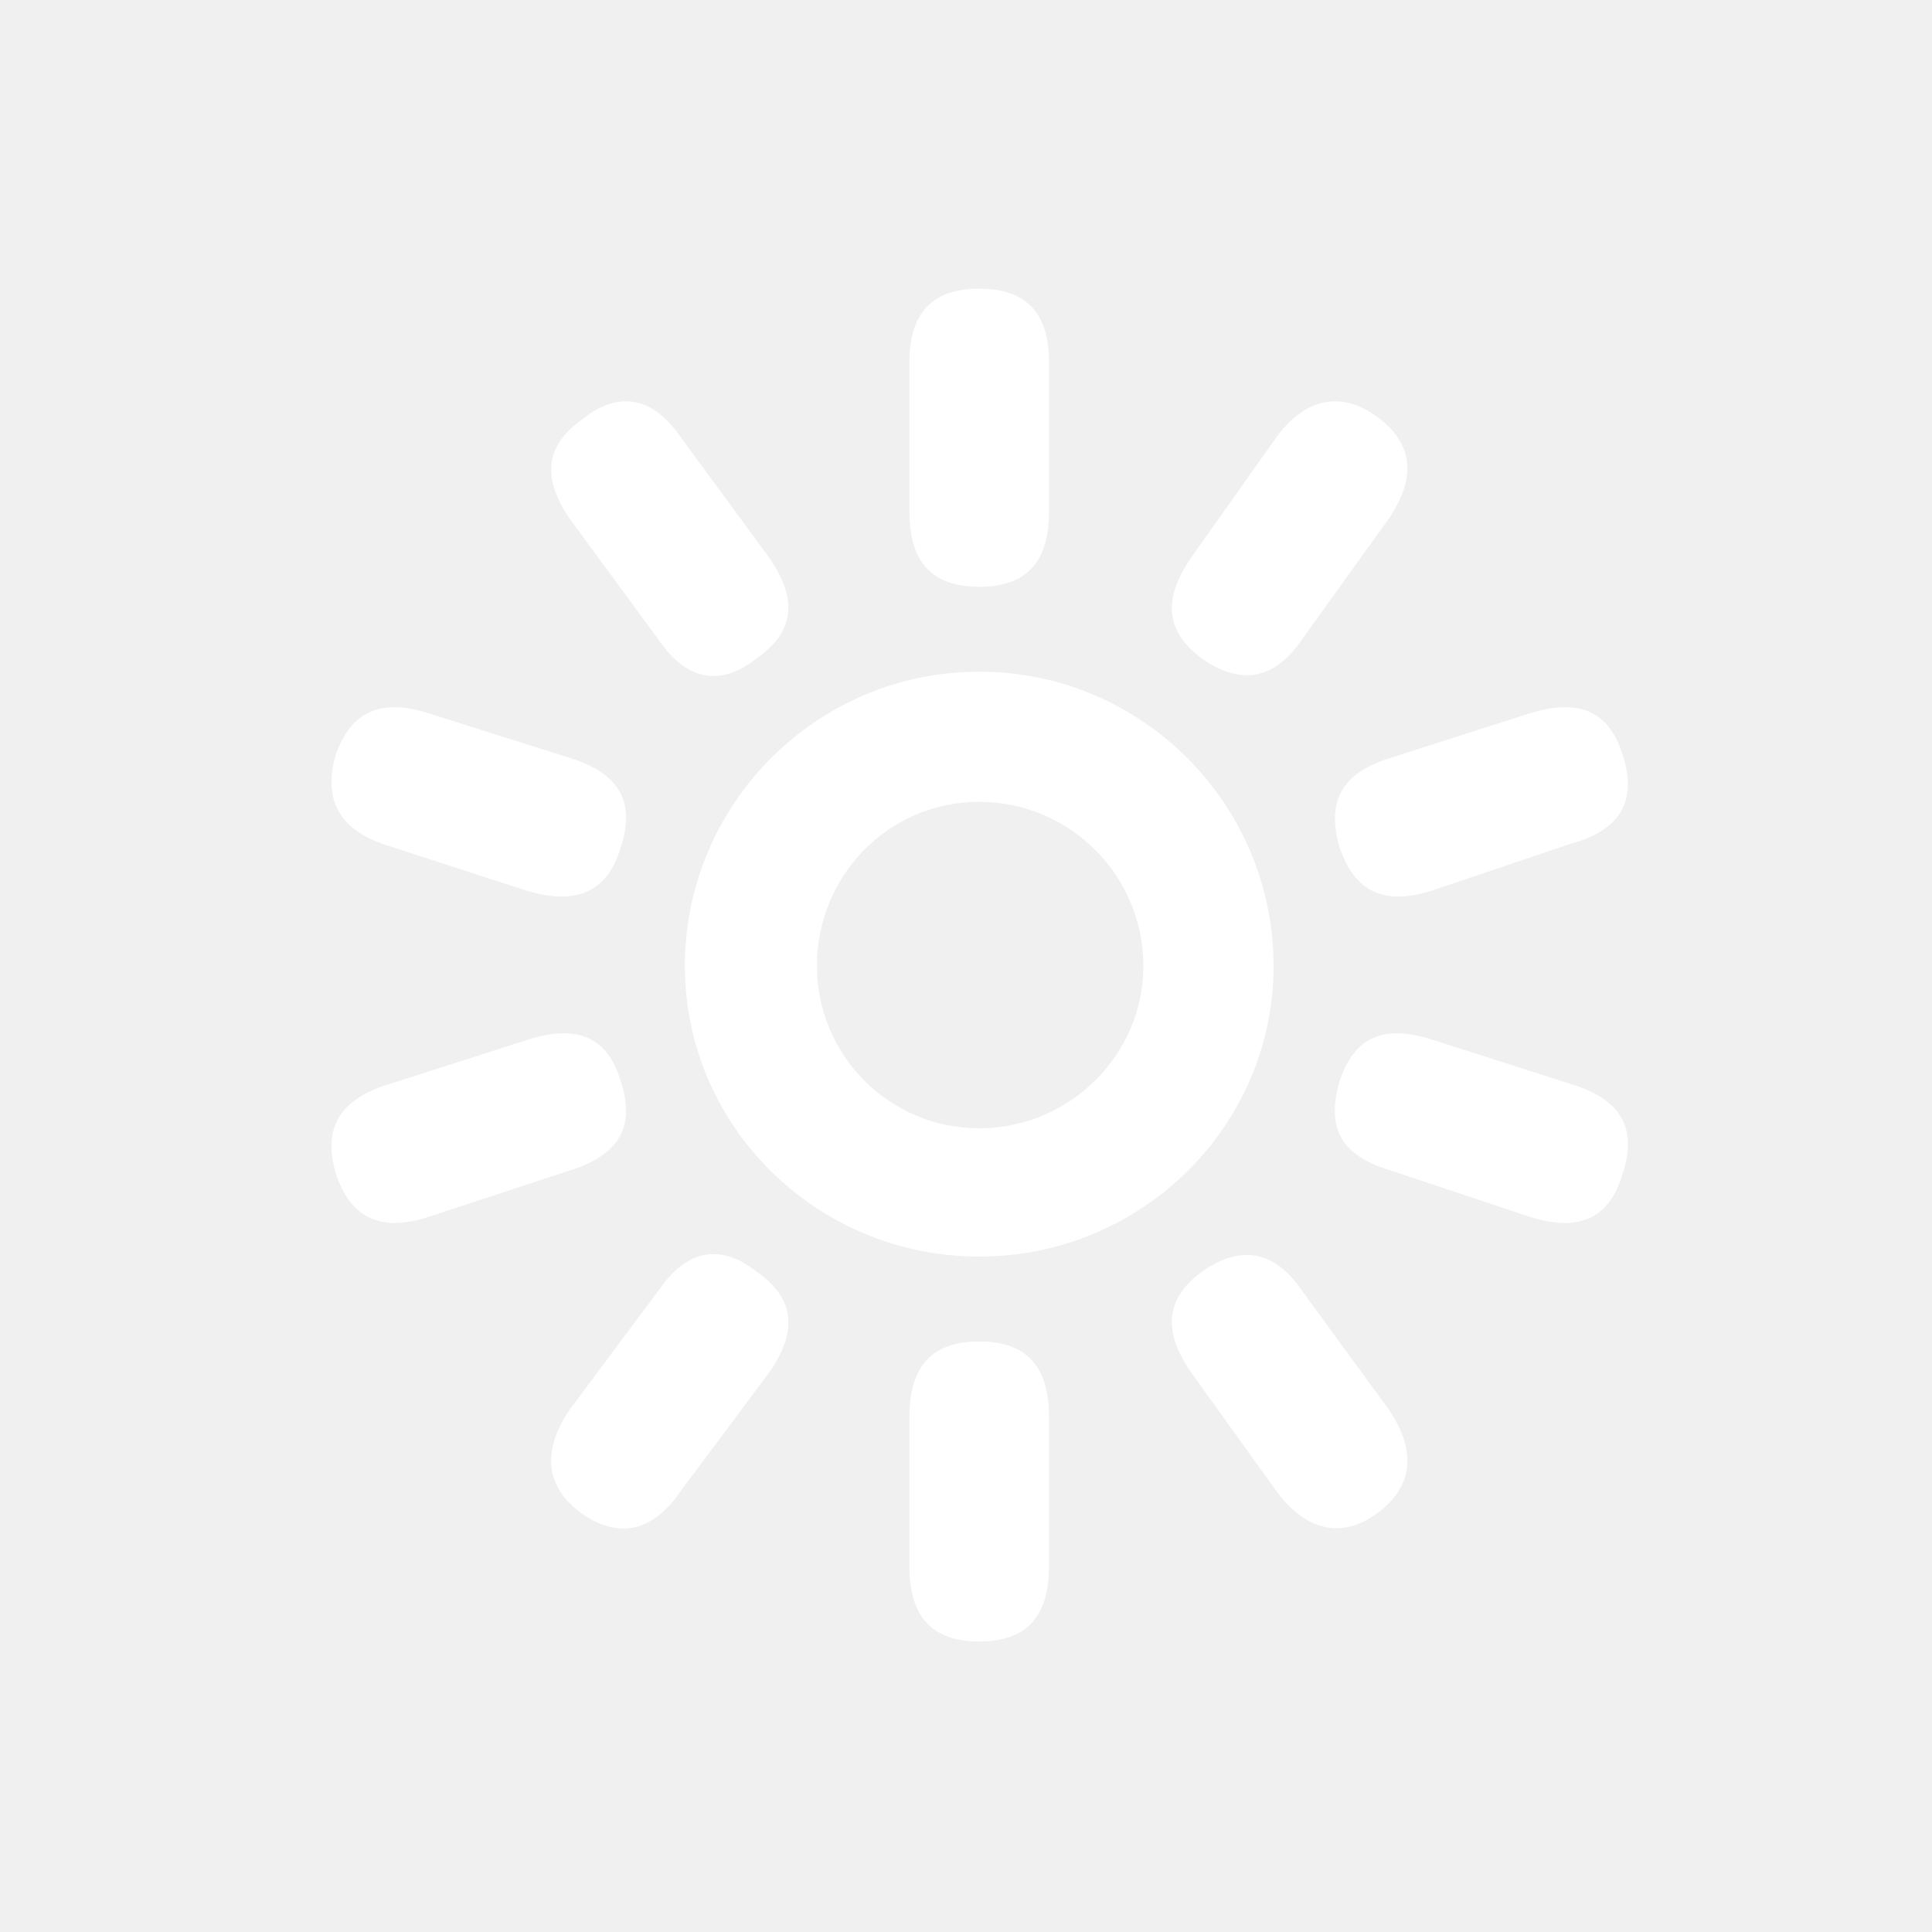
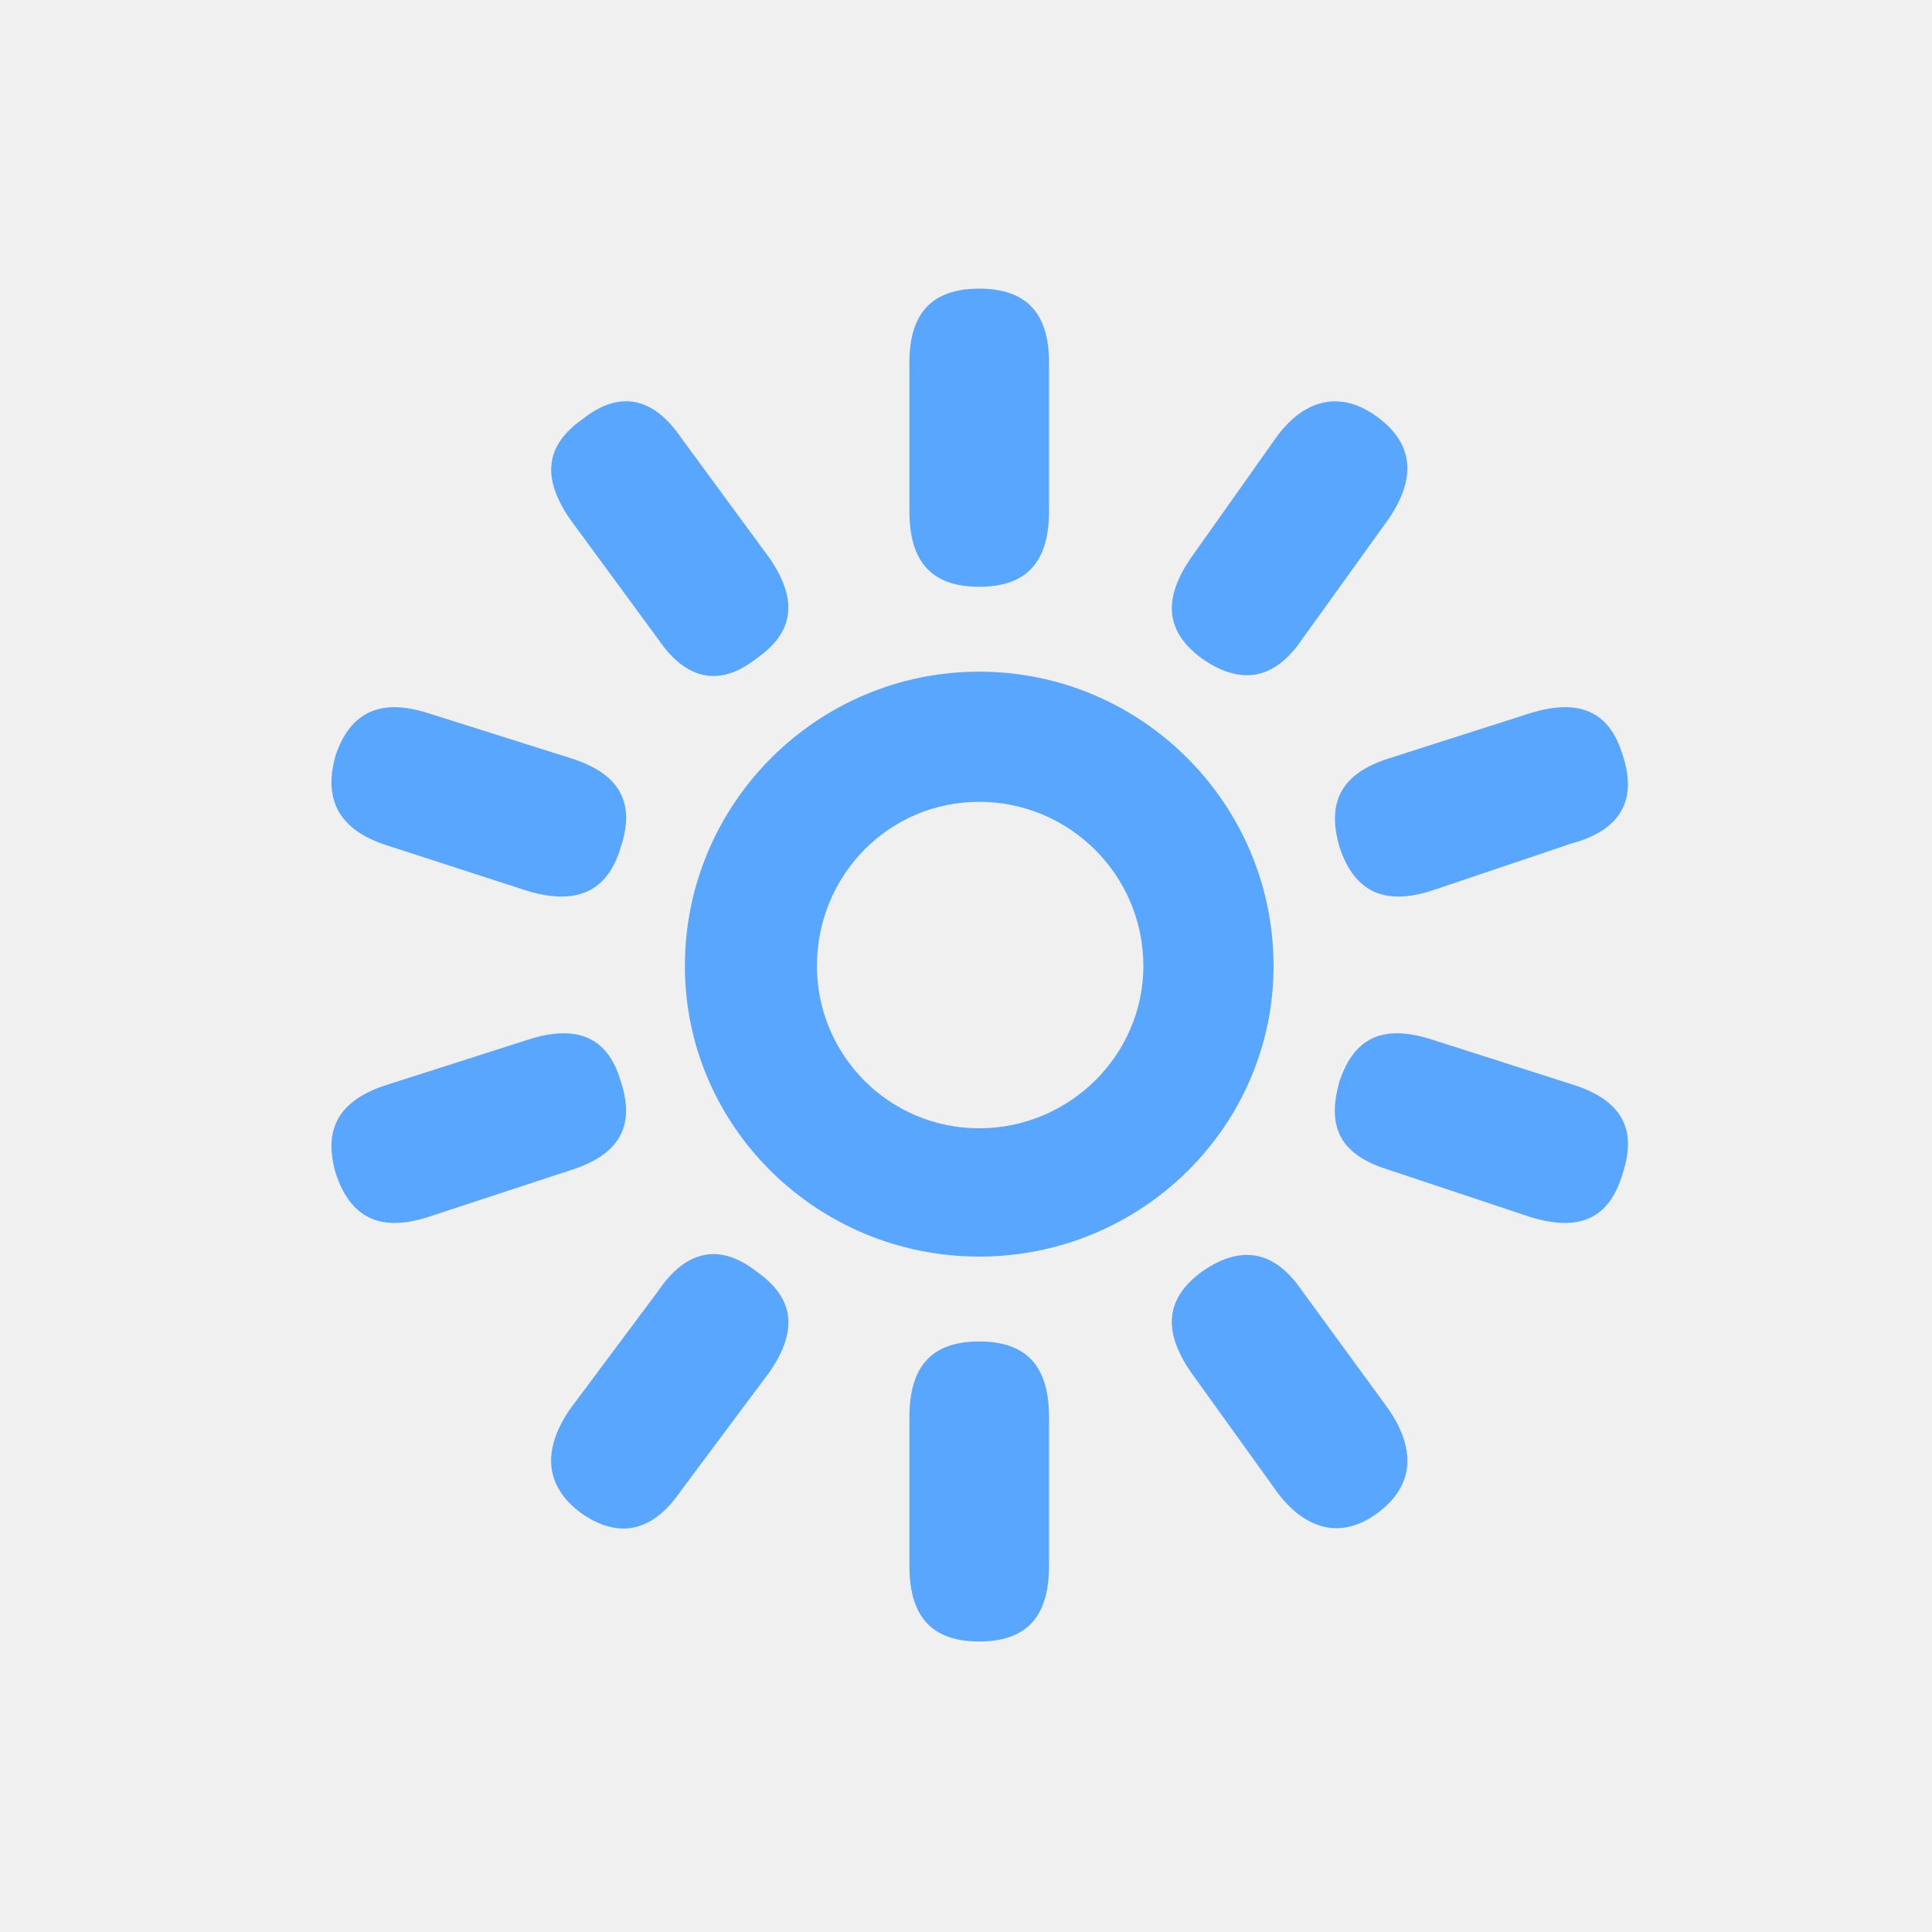
- <svg xmlns="http://www.w3.org/2000/svg" fill="#fff" width="800px" height="800px" viewBox="-5.5 0 32 32" version="1.1">
+ <svg xmlns="http://www.w3.org/2000/svg" fill="#58a6ff" width="800px" height="800px" viewBox="-5.5 0 32 32" version="1.1">
  <path d="M11.875 6v2.469c0 0.844-0.375 1.25-1.156 1.25s-1.156-0.406-1.156-1.25v-2.469c0-0.813 0.375-1.219 1.156-1.219s1.156 0.406 1.156 1.219zM14.219 9.25l1.438-2.031c0.469-0.625 1.063-0.75 1.656-0.313s0.656 1 0.188 1.688l-1.438 2c-0.469 0.688-1.031 0.75-1.656 0.313-0.594-0.438-0.656-0.969-0.188-1.656zM5.781 7.25l1.469 2c0.469 0.688 0.406 1.219-0.219 1.656-0.594 0.469-1.156 0.375-1.625-0.313l-1.469-2c-0.469-0.688-0.406-1.219 0.219-1.656 0.594-0.469 1.156-0.375 1.625 0.313zM10.719 11.125c2.688 0 4.875 2.188 4.875 4.875 0 2.656-2.188 4.813-4.875 4.813s-4.875-2.156-4.875-4.813c0-2.688 2.188-4.875 4.875-4.875zM1.594 11.813l2.375 0.75c0.781 0.25 1.063 0.719 0.813 1.469-0.219 0.75-0.75 0.969-1.563 0.719l-2.313-0.75c-0.781-0.25-1.063-0.75-0.844-1.5 0.25-0.719 0.75-0.938 1.531-0.688zM17.5 12.563l2.344-0.75c0.813-0.25 1.313-0.031 1.531 0.688 0.25 0.75-0.031 1.25-0.844 1.469l-2.313 0.781c-0.781 0.25-1.281 0.031-1.531-0.719-0.219-0.75 0.031-1.219 0.813-1.469zM10.719 18.688c1.5 0 2.719-1.219 2.719-2.688 0-1.5-1.219-2.719-2.719-2.719s-2.688 1.219-2.688 2.719c0 1.469 1.188 2.688 2.688 2.688zM0.906 17.969l2.344-0.75c0.781-0.25 1.313-0.063 1.531 0.688 0.25 0.75-0.031 1.219-0.813 1.469l-2.375 0.781c-0.781 0.25-1.281 0.031-1.531-0.719-0.219-0.75 0.063-1.219 0.844-1.469zM18.219 17.219l2.344 0.75c0.781 0.25 1.063 0.719 0.813 1.469-0.219 0.75-0.719 0.969-1.531 0.719l-2.344-0.781c-0.813-0.25-1.031-0.719-0.813-1.469 0.25-0.75 0.75-0.938 1.531-0.688zM3.938 23.344l1.469-1.969c0.469-0.688 1.031-0.781 1.625-0.313 0.625 0.438 0.688 0.969 0.219 1.656l-1.469 1.969c-0.469 0.688-1.031 0.813-1.656 0.375-0.594-0.438-0.656-1.031-0.188-1.719zM16.063 21.375l1.438 1.969c0.469 0.688 0.406 1.281-0.188 1.719s-1.188 0.281-1.656-0.344l-1.438-2c-0.469-0.688-0.406-1.219 0.188-1.656 0.625-0.438 1.188-0.375 1.656 0.313zM11.875 23.469v2.469c0 0.844-0.375 1.25-1.156 1.25s-1.156-0.406-1.156-1.25v-2.469c0-0.844 0.375-1.25 1.156-1.25s1.156 0.406 1.156 1.25z" />
</svg>
